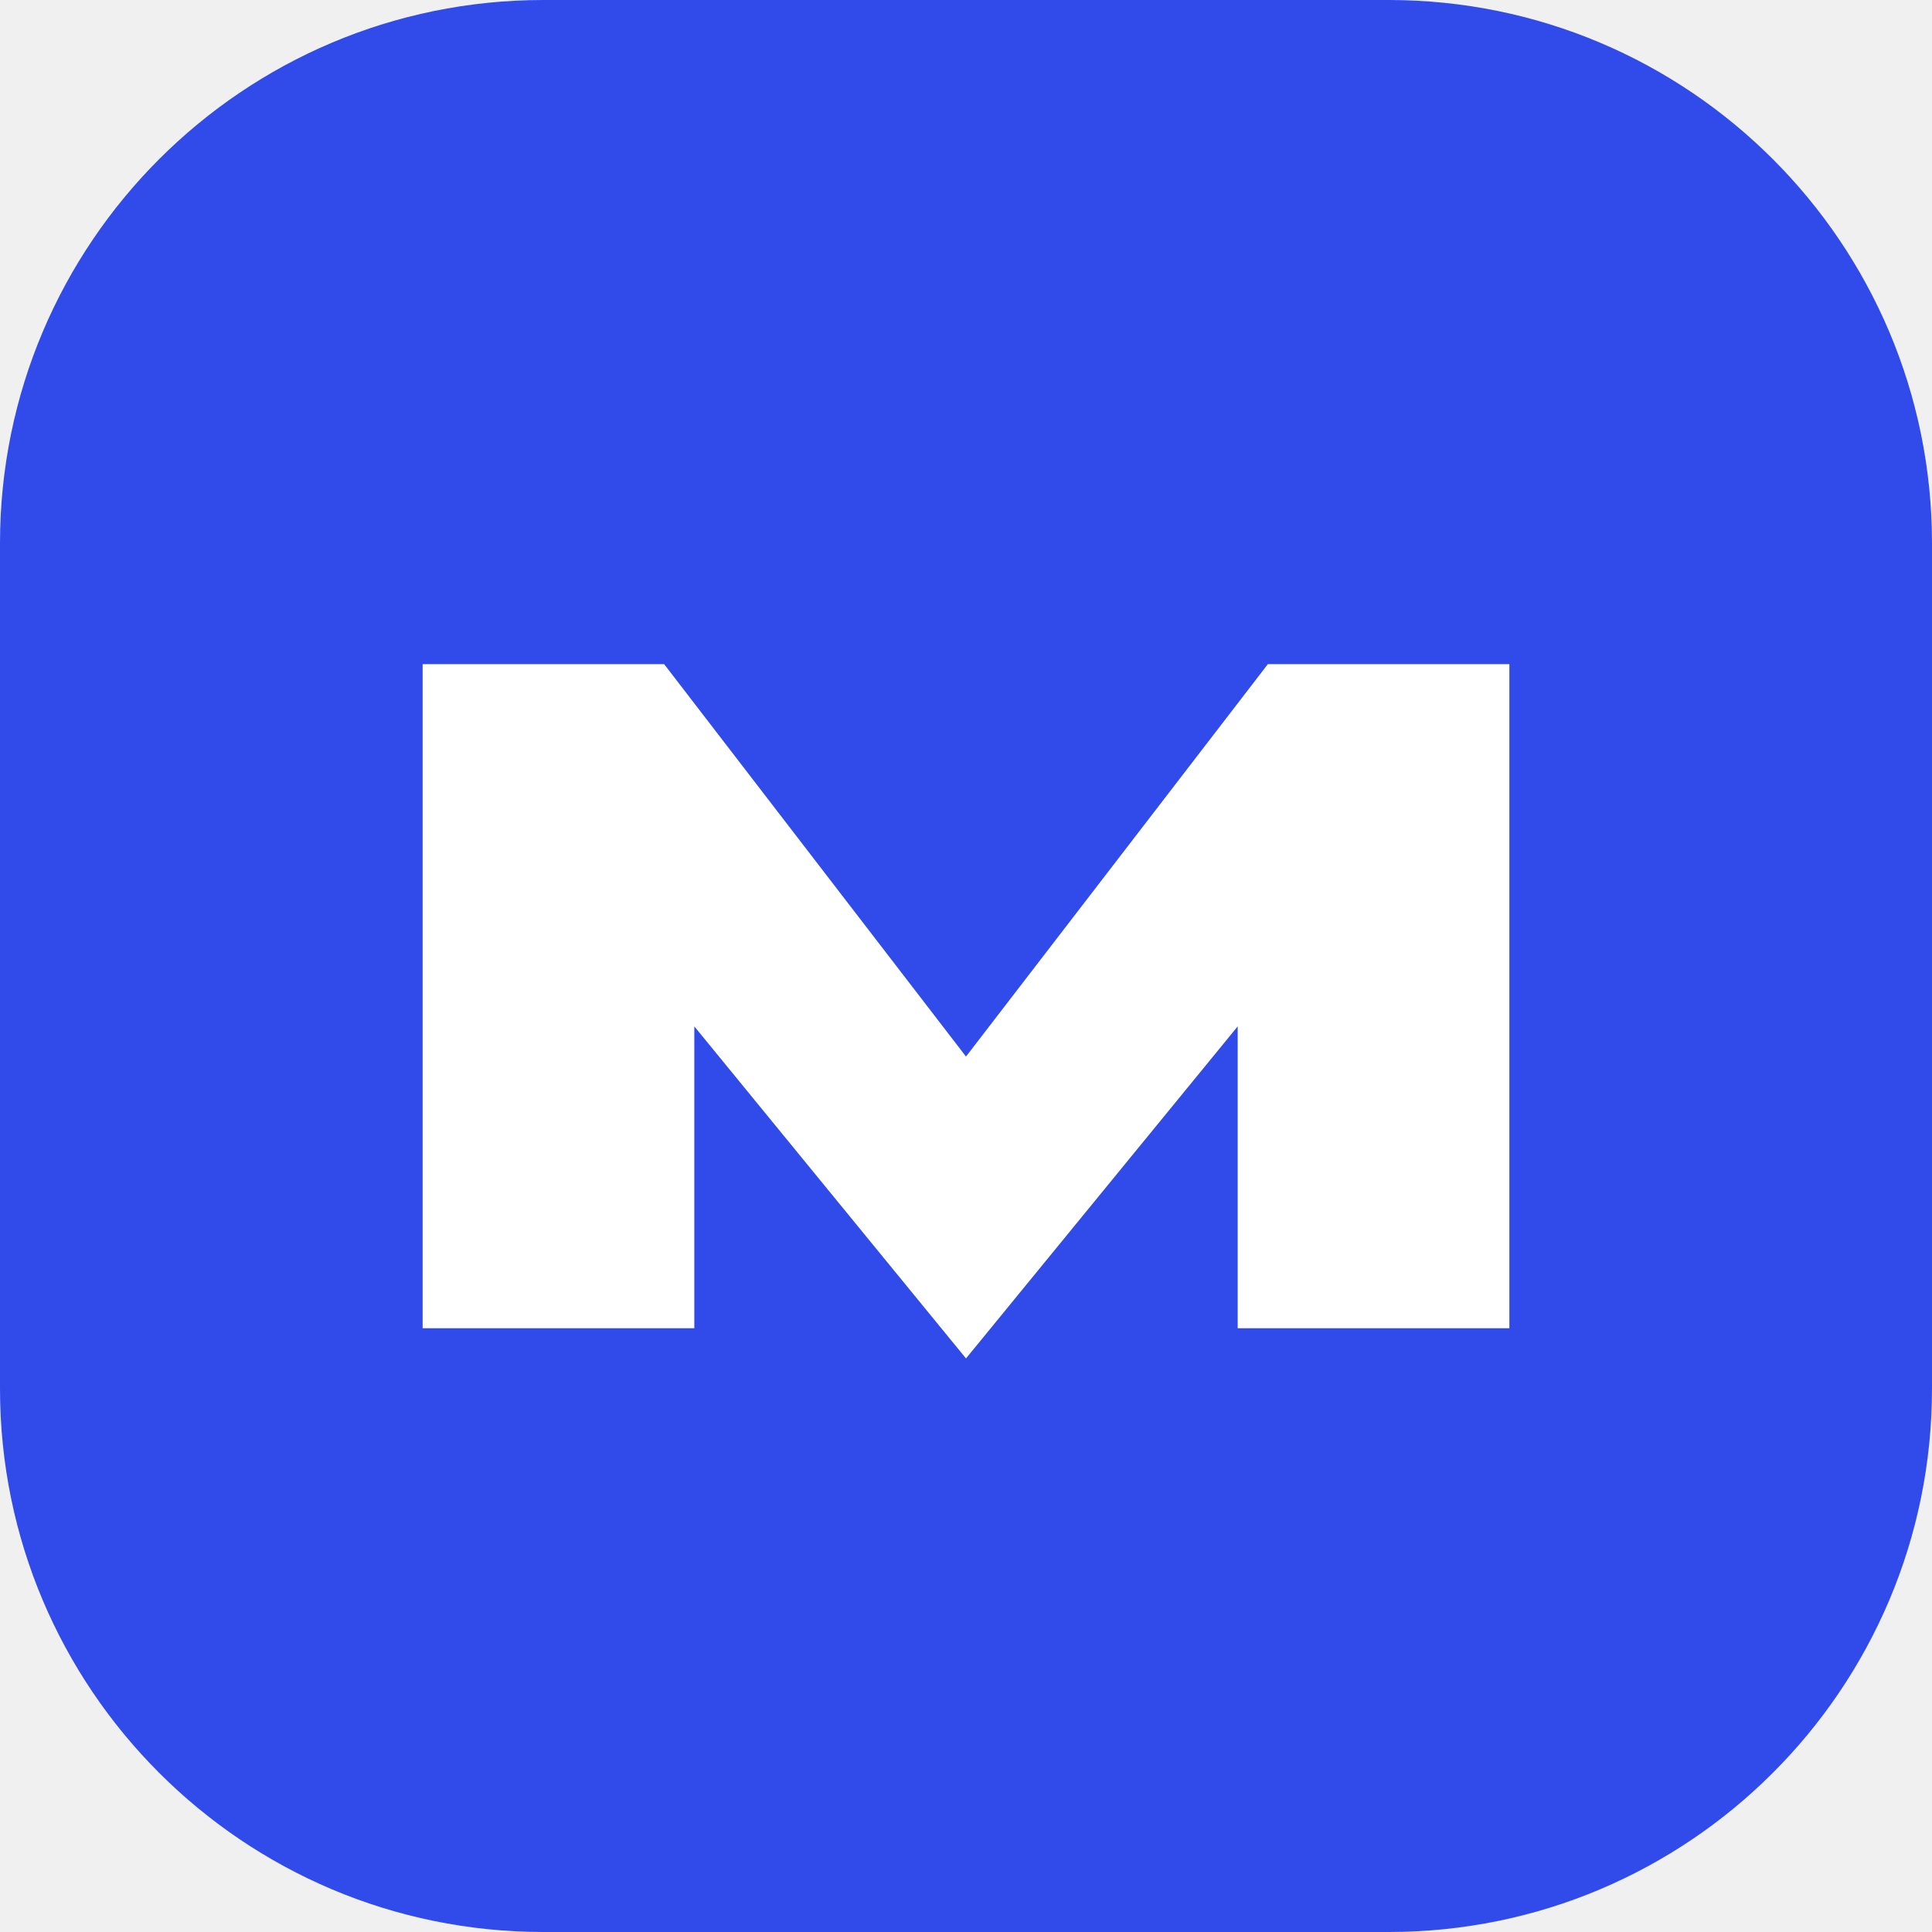
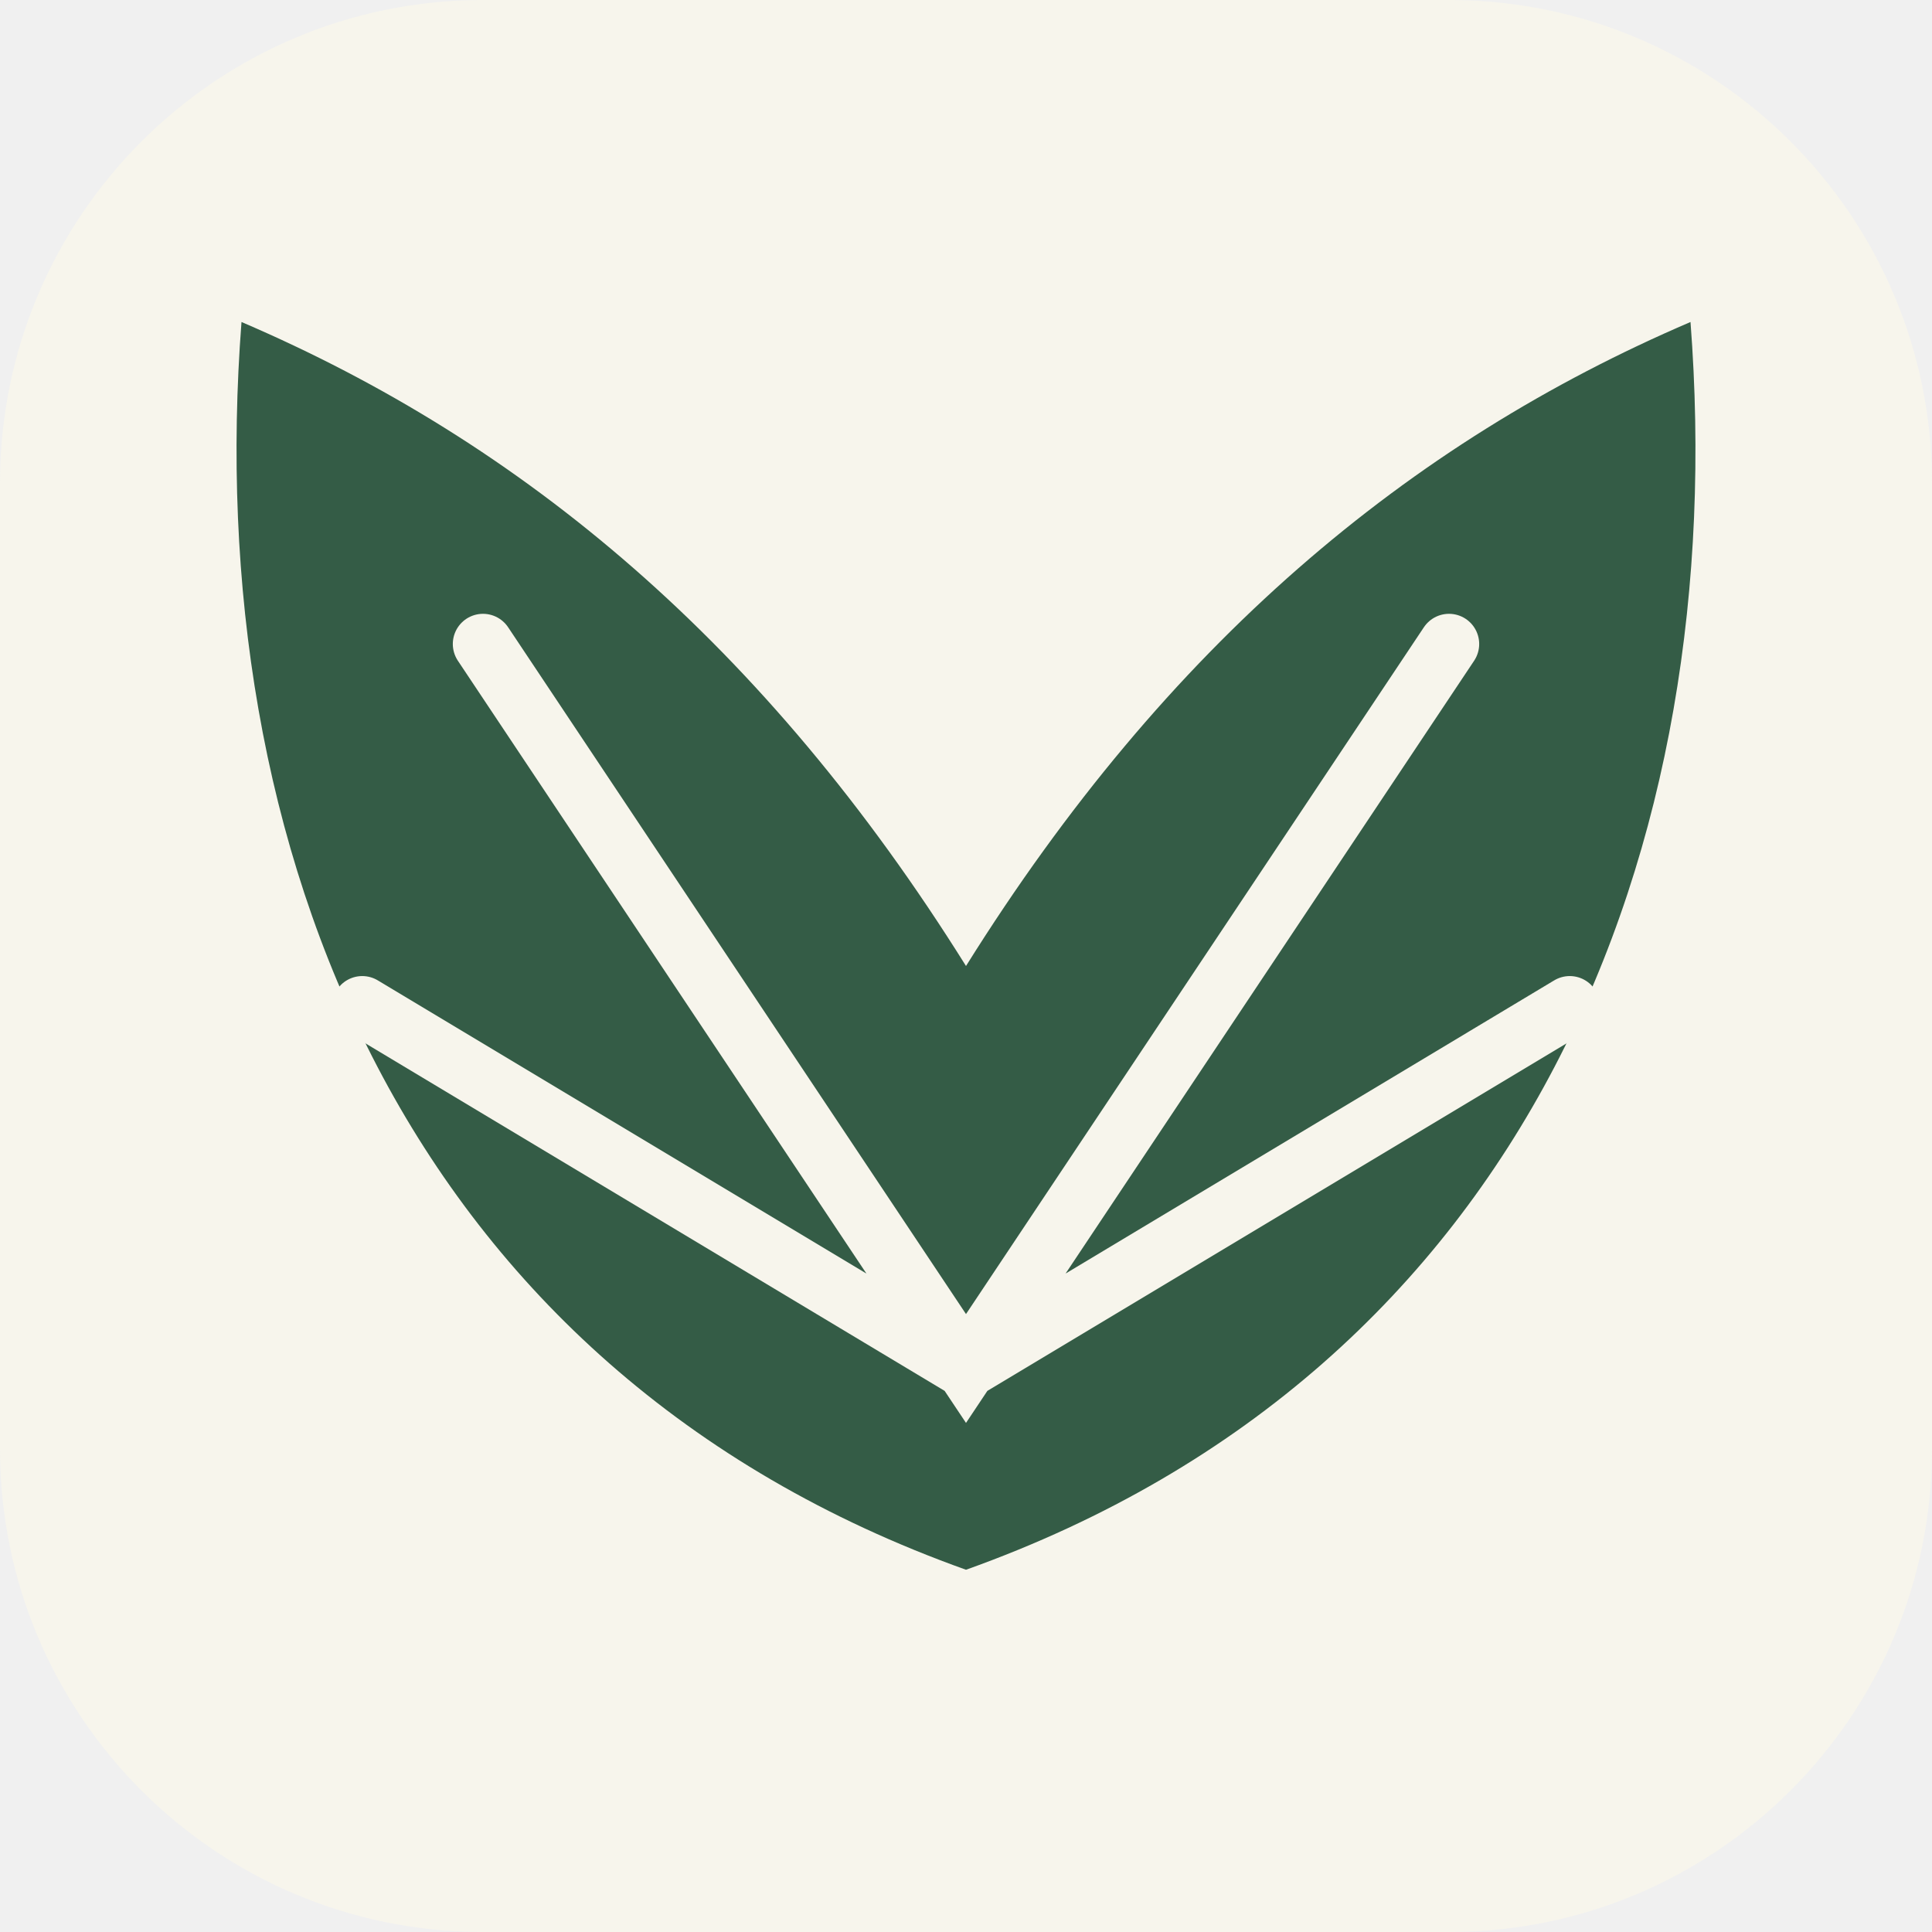
- <svg xmlns="http://www.w3.org/2000/svg" viewBox="0 0 64 64">
-   <rect width="64" height="64" rx="18" fill="#304bea" />
-   <path d="M14 44V22h8l10 13 10-13h8v22h-9V34l-9 11-9-11v10z" fill="white" />
+ <svg xmlns="http://www.w3.org/2000/svg" viewBox="0 0 48 48">
+   <rect width="48" height="48" rx="12" fill="#f7f5ec" />
+   <path d="M24 39C10 34 5 21 6 8c7 3 13 8 18 16C29 16 35 11 42 8c1 13-4 26-18 31Z" fill="#345c46" />
+   <path d="m12 16 12 18 12-18M9 25l15 9 15-9" fill="none" stroke="#f7f5ec" stroke-width="1.5" stroke-linecap="round" />
</svg>
